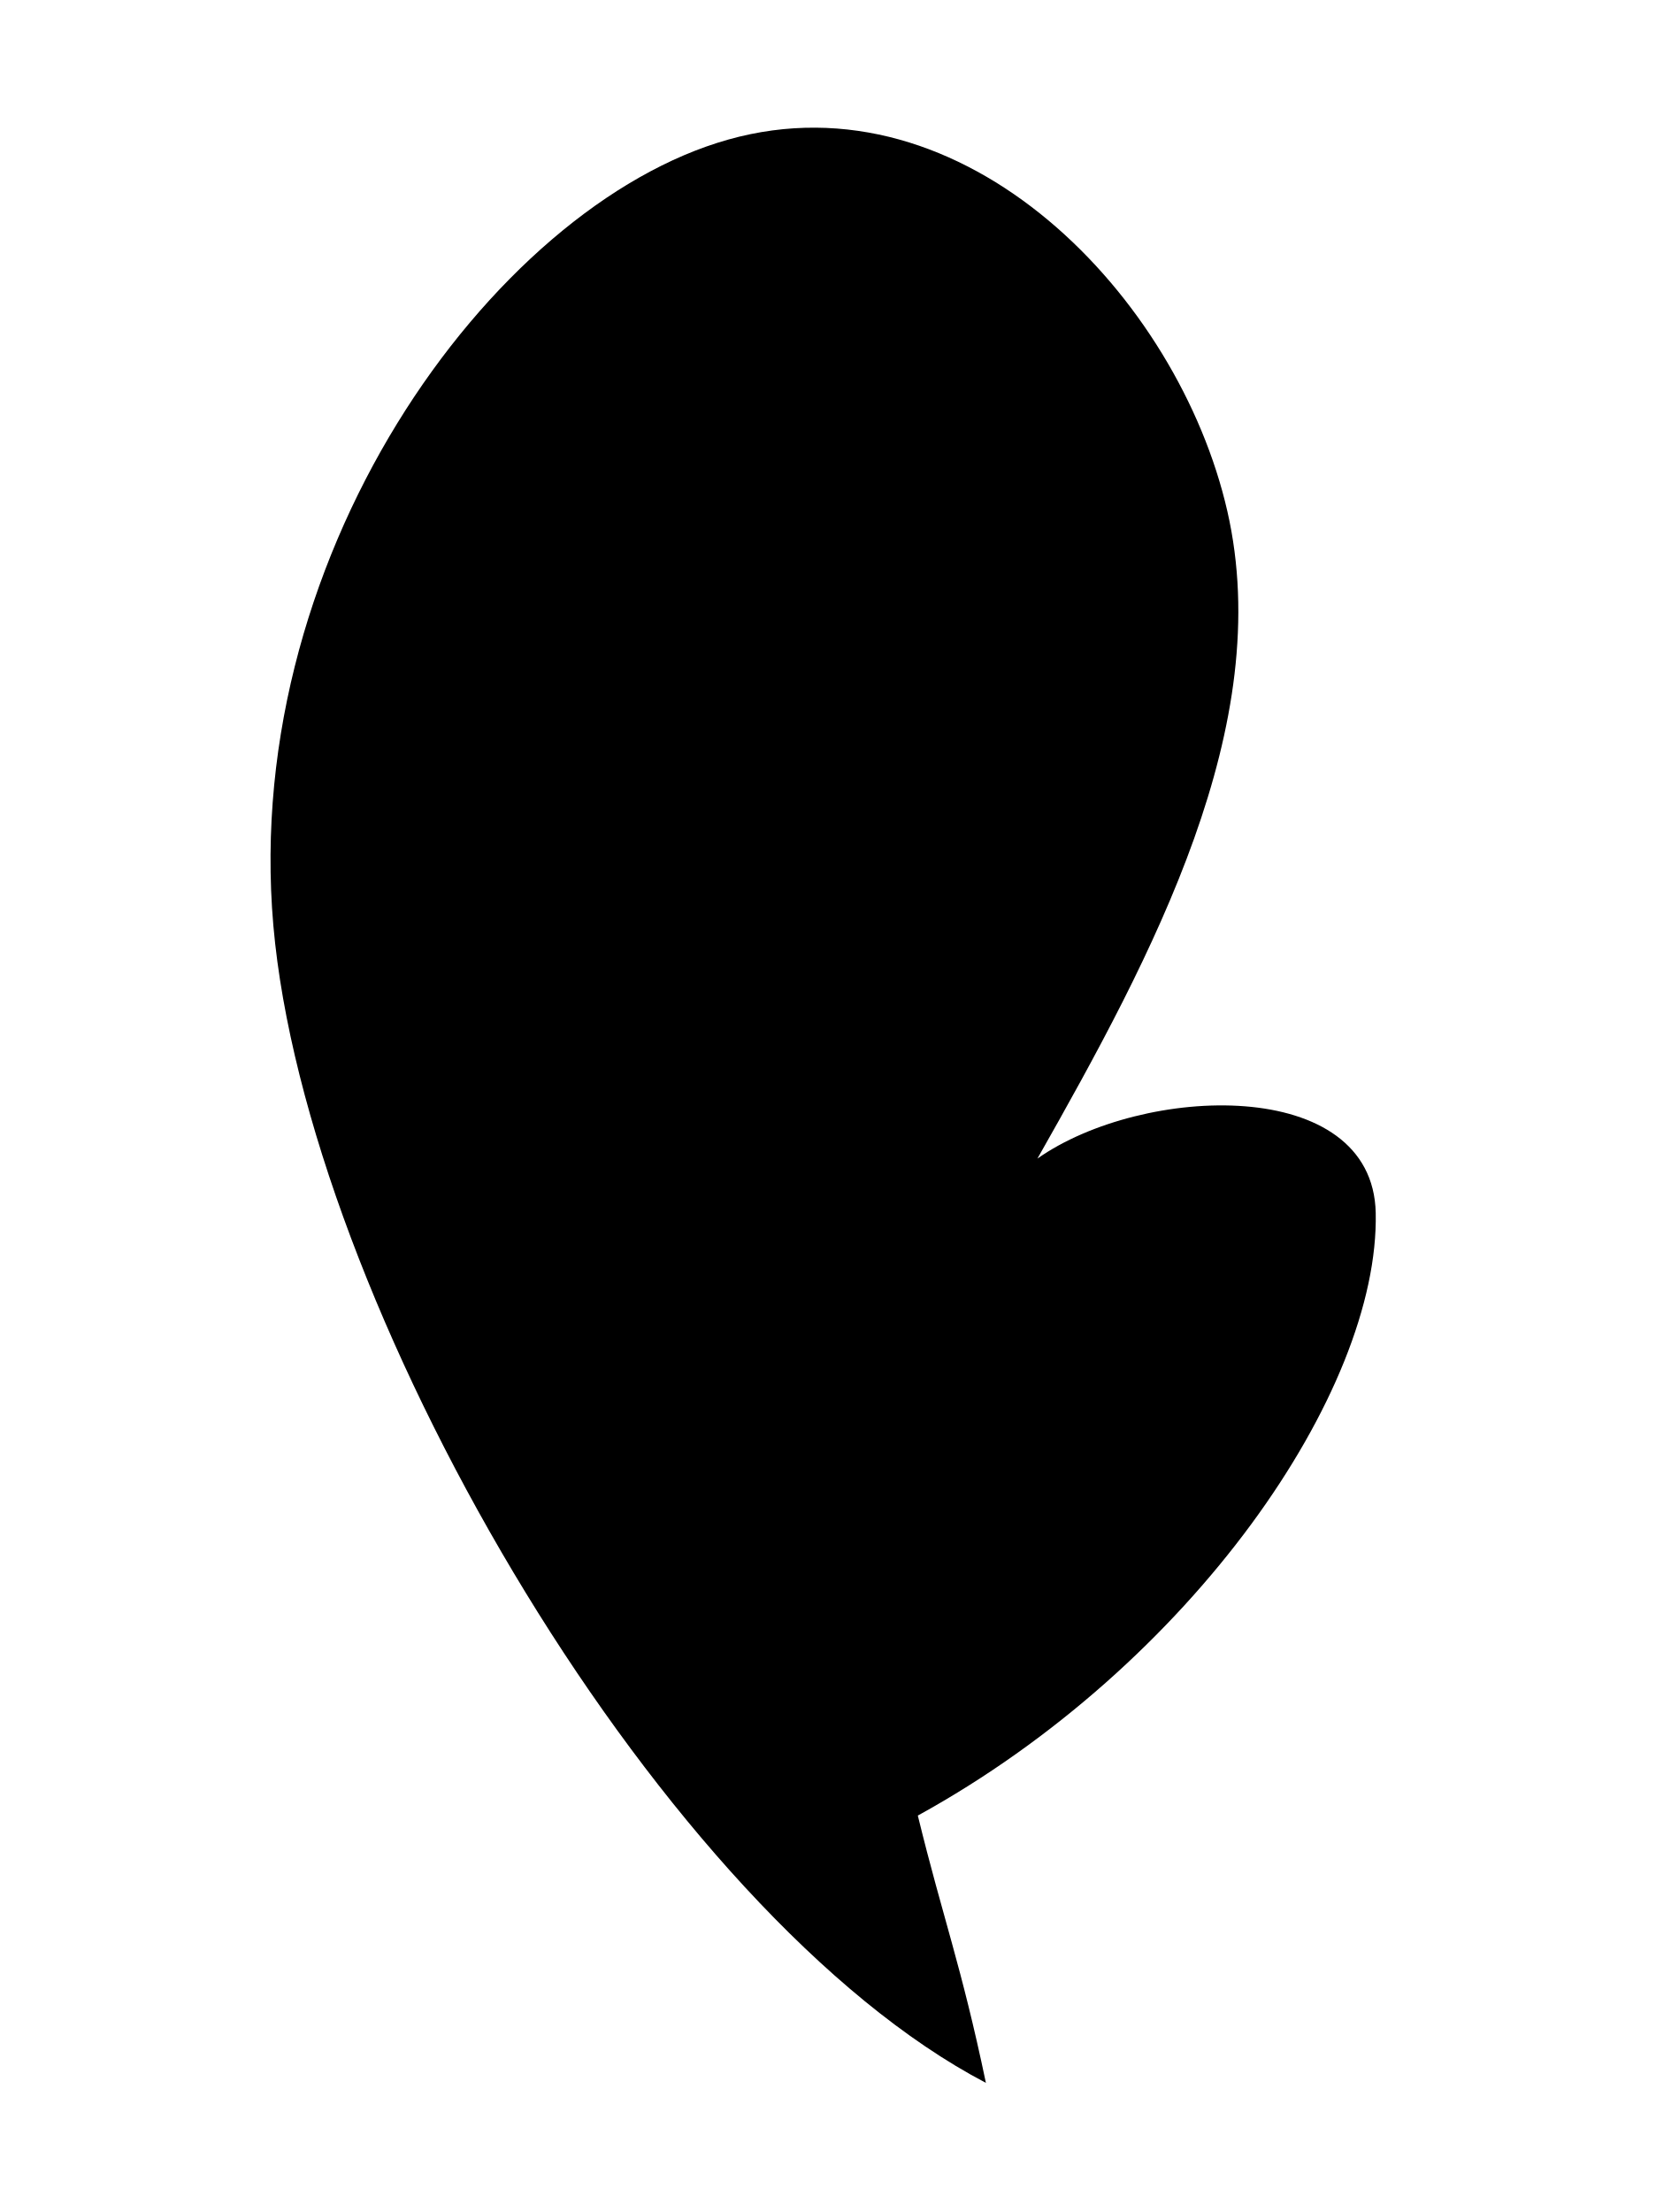
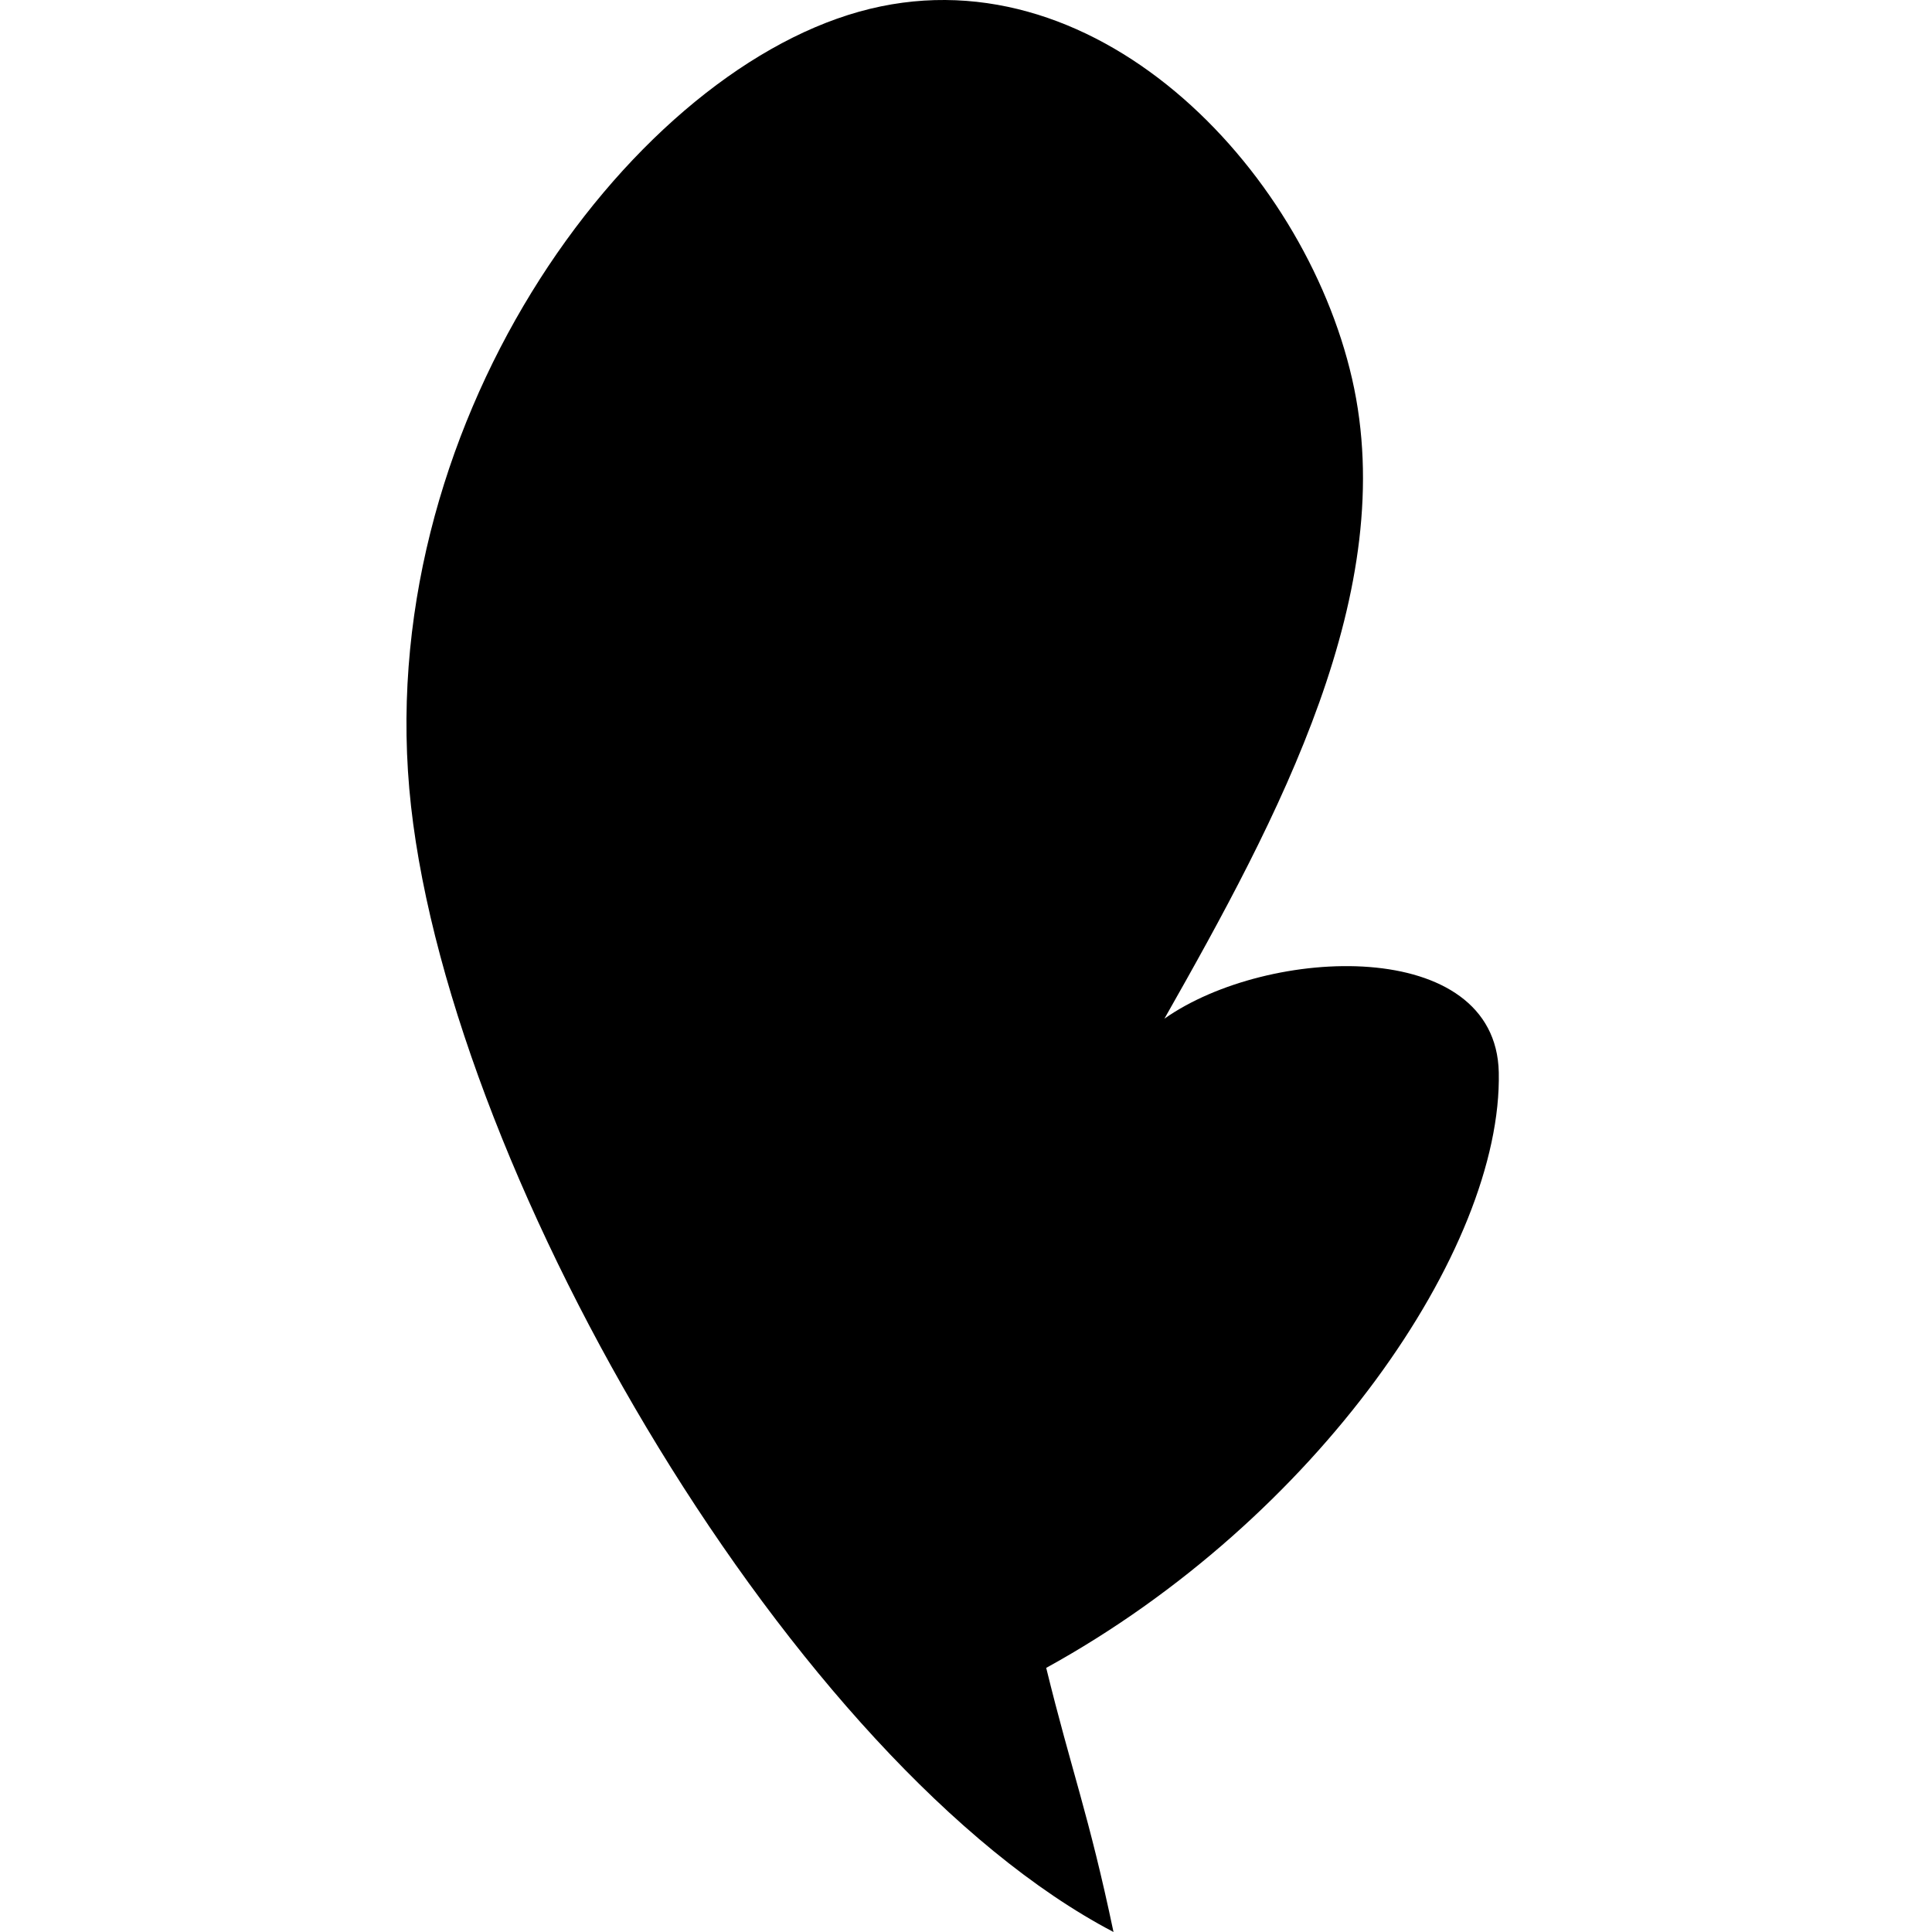
- <svg xmlns="http://www.w3.org/2000/svg" width="400" height="527" viewBox="0 0 400 527" version="1.1" id="svg5" xml:space="preserve">
+ <svg xmlns="http://www.w3.org/2000/svg" width="465.819" height="465.819" viewBox="0 0 465.819 465.819" version="1.1" id="svg5" xml:space="preserve">
  <defs id="defs2" />
-   <g id="layer1">
+   <g id="layer1" transform="translate(-87.21967,-32.48635)">
    <g id="layer2" />
-     <path style="fill:#000000;stroke-width:1.178" d="M 234.938,496.237 C 158.182,456.007 75.715,315.571 65.566,224.799 55.417,134.026 117.206,49.063 173.558,33.247 c 56.351,-15.816 107.245,37.541 118.906,88.515 11.661,50.974 -17.679,105.671 -45.249,154.264 25.026,-17.62 79.926,-19.912 80.615,12.954 0.892,42.489 -43.813,107.656 -109.118,143.574 6.075,24.799 10.282,35.359 16.226,63.682 z" id="path465" />
+     <path style="fill:#000000;stroke-width:1.178" d="M 355.694,498.305 C 278.939,458.076 196.471,317.64 186.322,226.867 176.173,136.094 237.963,51.132 294.314,35.316 c 56.351,-15.816 107.245,37.541 118.906,88.515 11.661,50.974 -17.679,105.671 -45.249,154.264 25.026,-17.62 79.926,-19.912 80.615,12.954 0.892,42.489 -43.813,107.656 -109.118,143.574 6.075,24.799 10.282,35.359 16.226,63.682 z" id="path465" />
  </g>
</svg>
